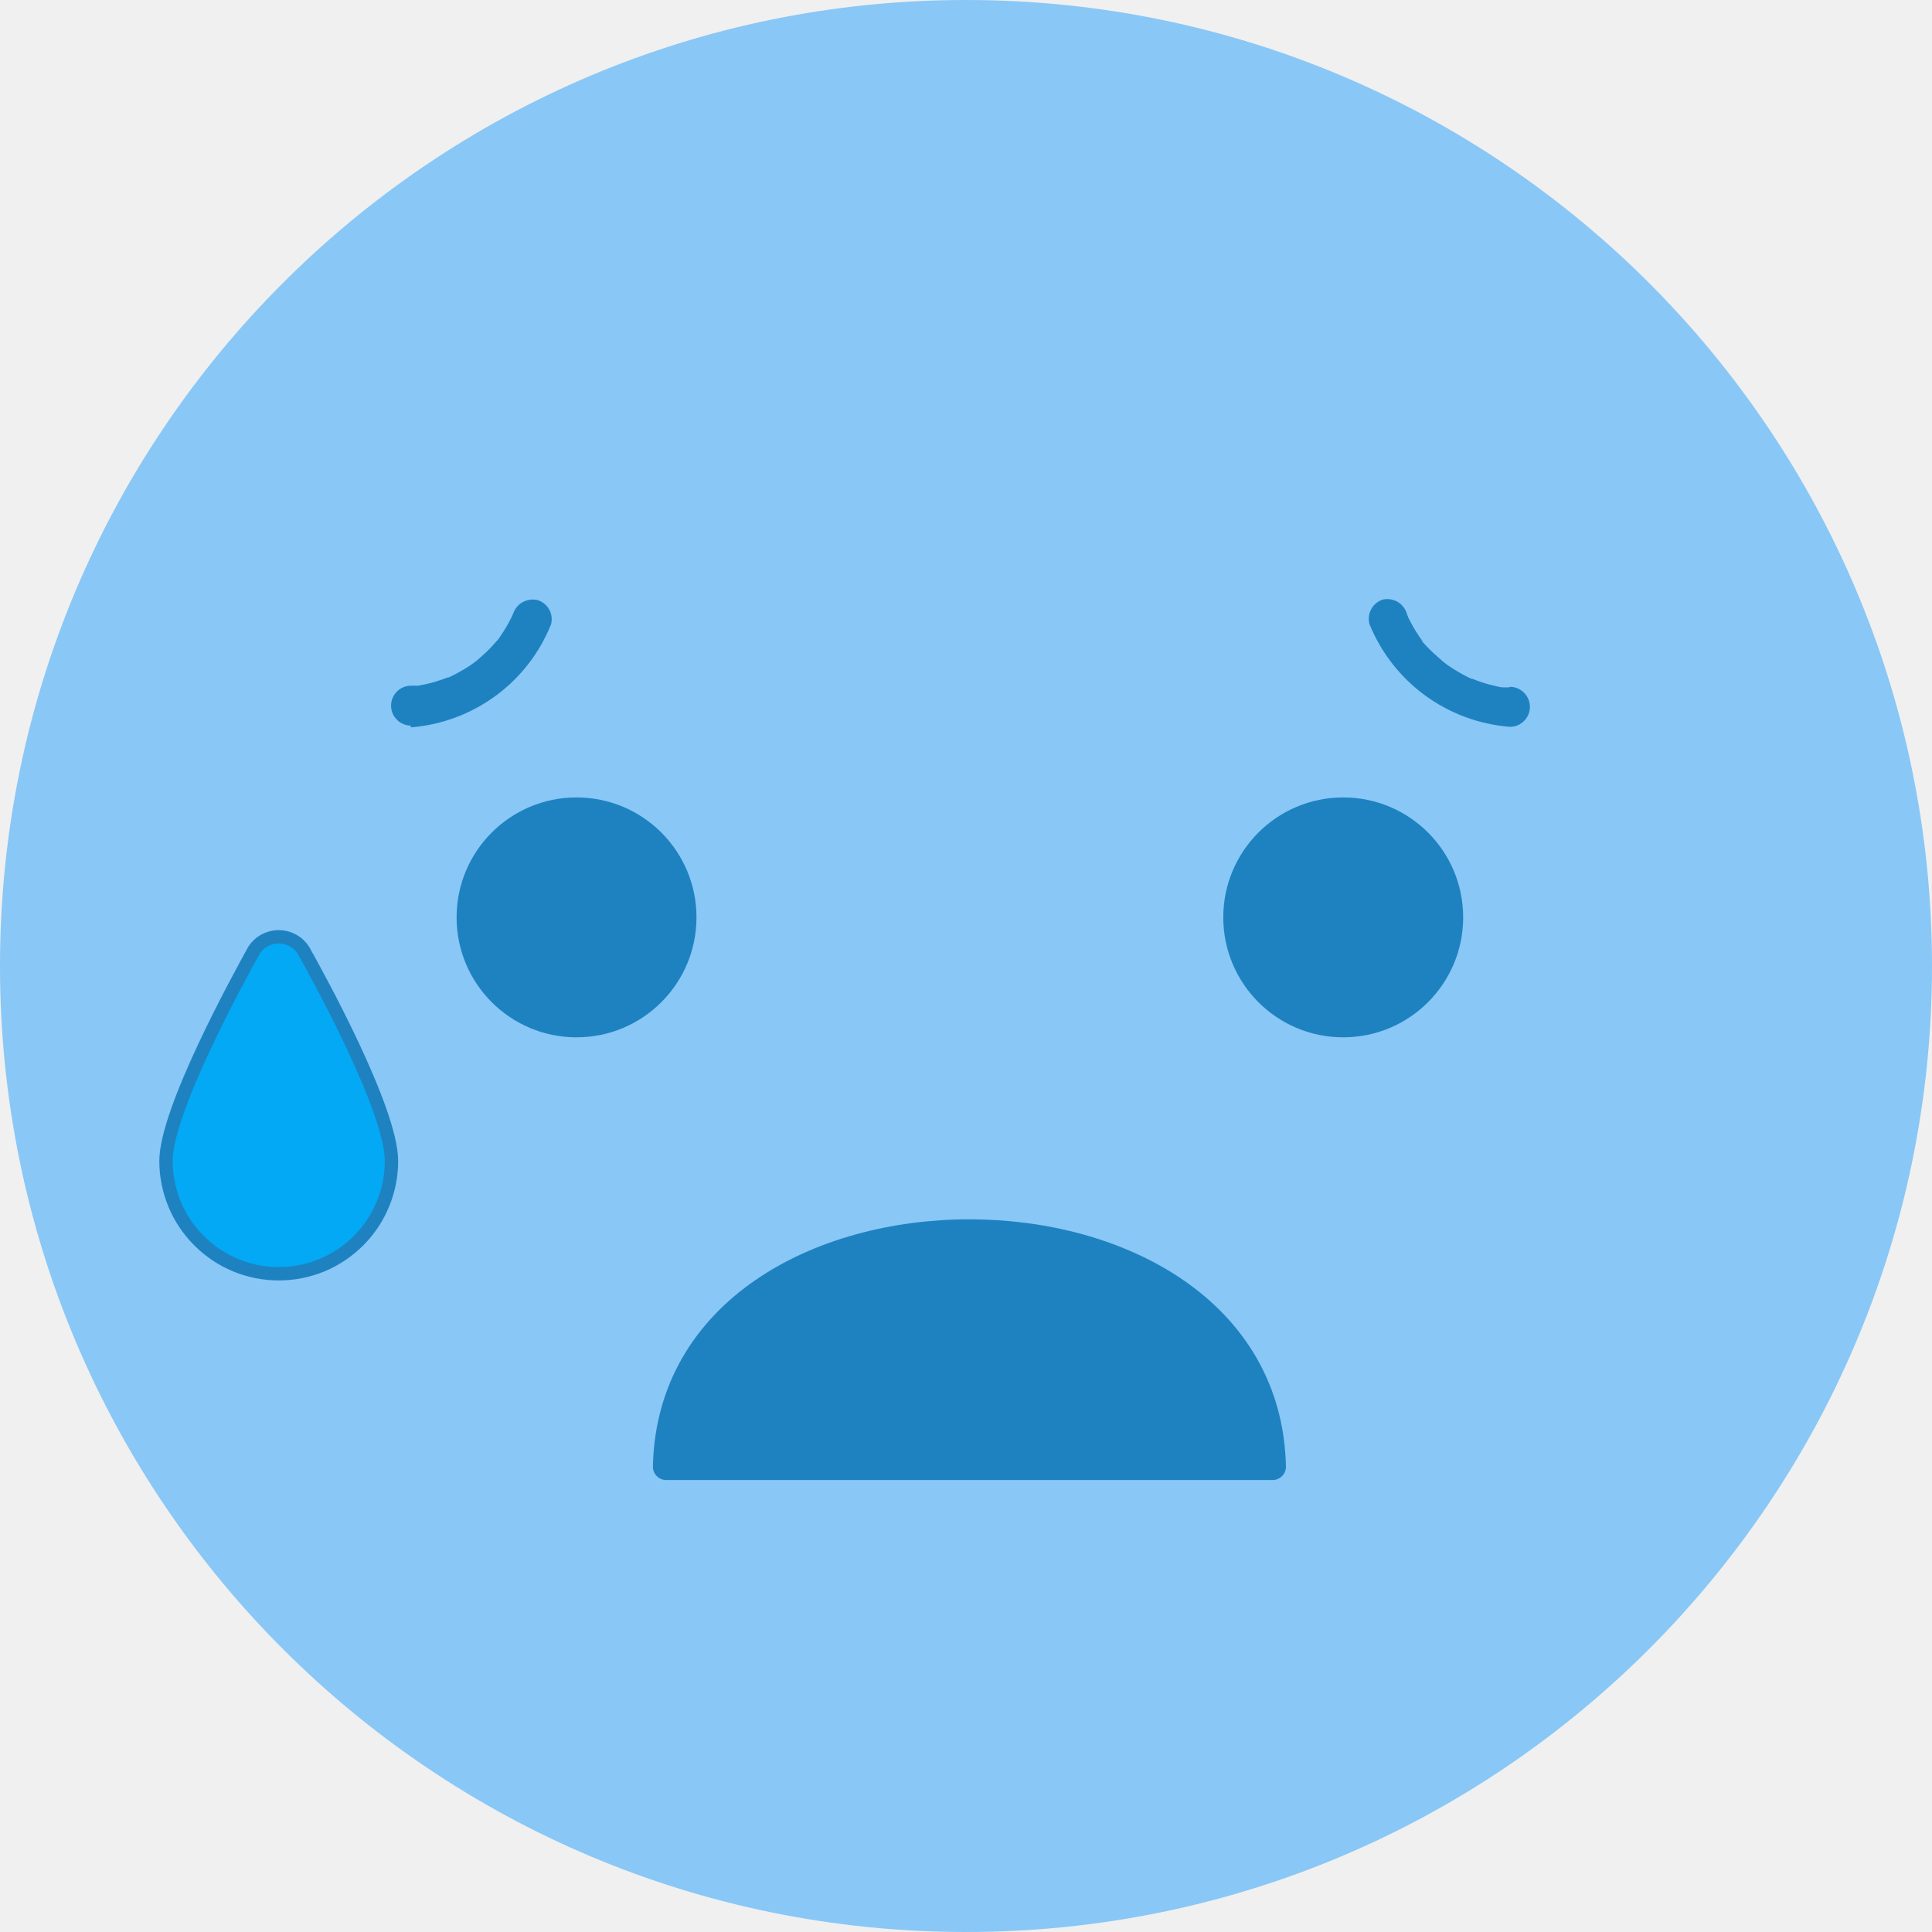
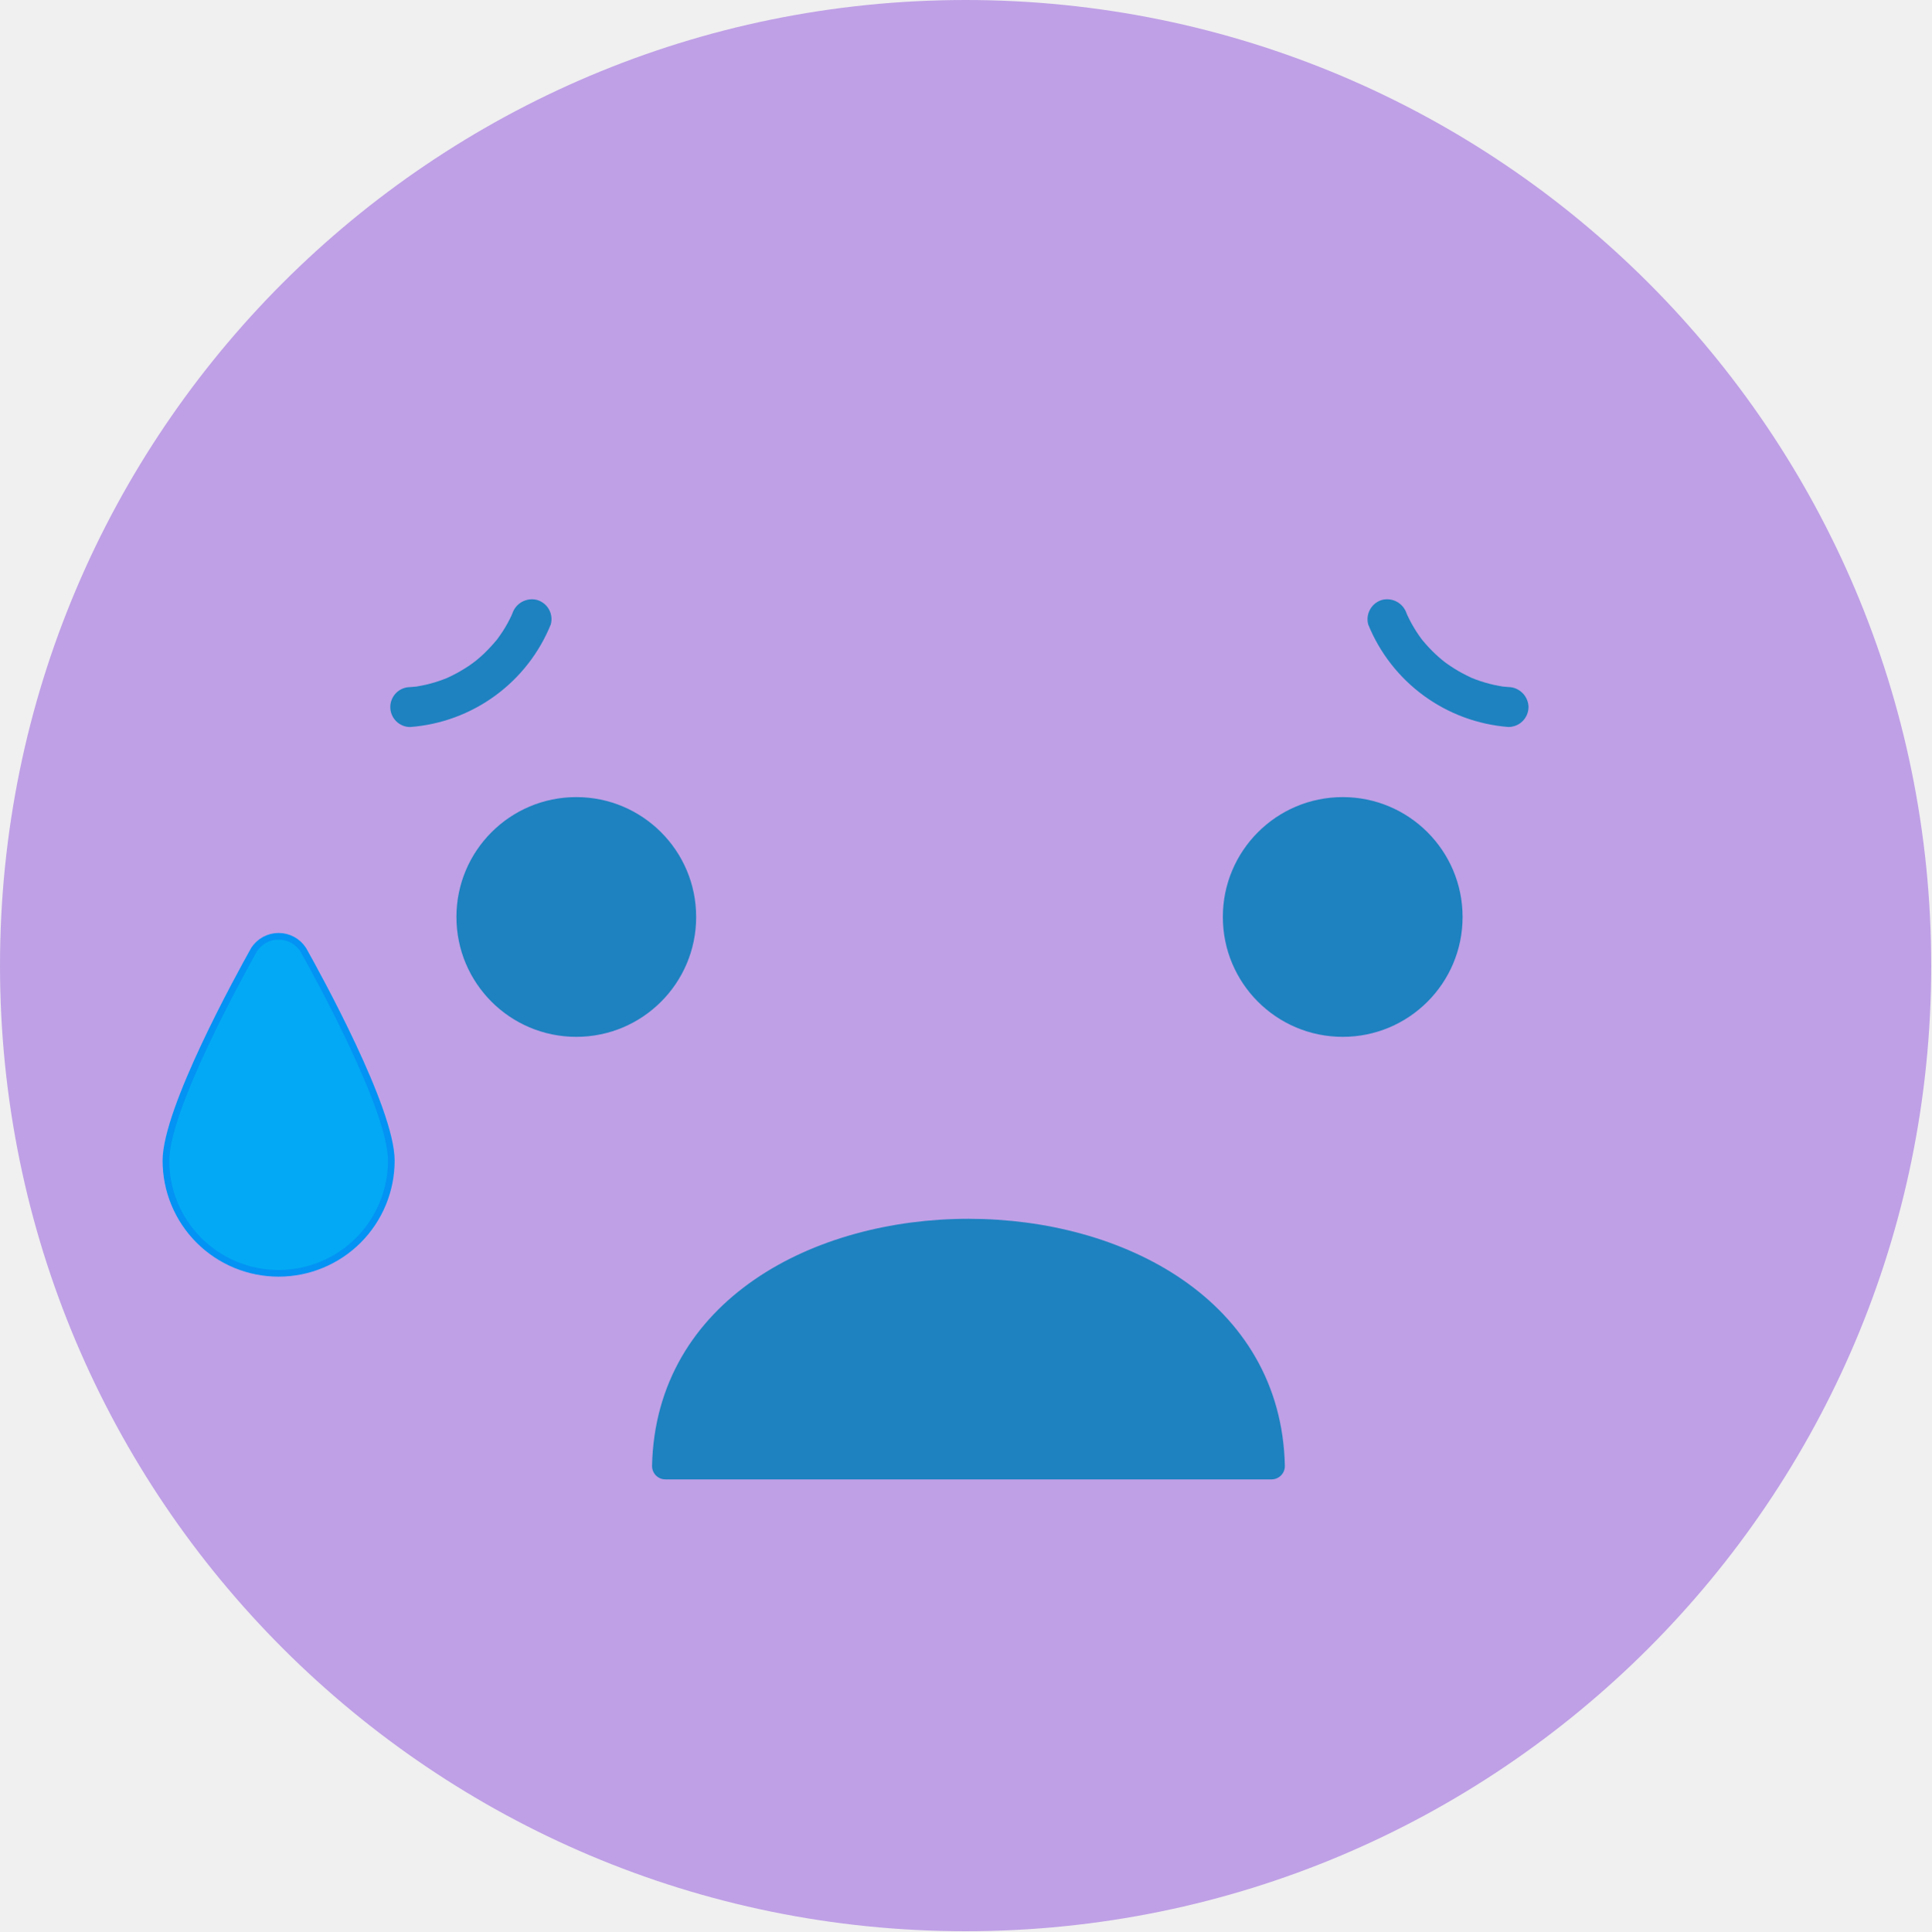
- <svg xmlns="http://www.w3.org/2000/svg" width="18" height="18" viewBox="0 0 24 24" fill="none">
-   <path d="M12 24C18.627 24 24 18.627 24 12C24 5.373 18.627 0 12 0C5.373 0 0 5.373 0 12C0 18.627 5.373 24 12 24Z" fill="#89C7F6" />
-   <path d="M8.276 18.22C8.361 14.342 15.724 14.344 15.809 18.22H8.276Z" fill="#1E82C0" stroke="#1E82C0" stroke-width="0.331" stroke-linecap="round" stroke-linejoin="round" />
-   <path d="M5.1 9.036C5.481 9.006 5.846 8.871 6.154 8.646C6.462 8.421 6.701 8.114 6.844 7.759C6.862 7.697 6.854 7.63 6.824 7.574C6.793 7.517 6.741 7.474 6.679 7.455C6.615 7.439 6.548 7.449 6.491 7.481C6.434 7.513 6.392 7.566 6.373 7.629C6.393 7.579 6.364 7.645 6.363 7.65L6.338 7.7C6.321 7.731 6.305 7.764 6.285 7.796C6.265 7.827 6.244 7.864 6.22 7.897L6.189 7.942C6.172 7.965 6.209 7.917 6.181 7.951C6.131 8.009 6.079 8.065 6.023 8.117L5.941 8.19L5.899 8.225C5.939 8.191 5.883 8.236 5.879 8.239C5.819 8.282 5.757 8.32 5.692 8.355C5.658 8.375 5.621 8.393 5.585 8.41C5.548 8.426 5.54 8.43 5.573 8.41L5.522 8.43C5.45 8.457 5.377 8.479 5.302 8.496L5.194 8.518C5.123 8.531 5.245 8.518 5.173 8.518H5.106C5.041 8.518 4.977 8.544 4.931 8.59C4.884 8.637 4.858 8.7 4.858 8.766C4.858 8.832 4.884 8.895 4.931 8.941C4.977 8.988 5.041 9.014 5.106 9.014L5.1 9.036Z" fill="#1E82C0" />
-   <path d="M7.162 12.886C7.985 12.886 8.652 12.219 8.652 11.396C8.652 10.573 7.985 9.906 7.162 9.906C6.339 9.906 5.672 10.573 5.672 11.396C5.672 12.219 6.339 12.886 7.162 12.886Z" fill="#1E82C0" />
-   <path d="M18.748 8.539H18.682C18.634 8.539 18.702 8.539 18.672 8.539C18.642 8.539 18.599 8.527 18.565 8.519C18.489 8.502 18.415 8.48 18.343 8.453L18.292 8.433H18.28C18.244 8.417 18.209 8.398 18.172 8.379C18.105 8.342 18.04 8.302 17.977 8.258L17.949 8.236L17.922 8.215L17.84 8.142C17.781 8.091 17.726 8.035 17.674 7.976C17.663 7.963 17.644 7.938 17.674 7.966L17.634 7.913L17.575 7.821C17.557 7.789 17.538 7.758 17.522 7.725L17.492 7.667C17.492 7.657 17.462 7.597 17.482 7.645C17.476 7.612 17.462 7.581 17.443 7.553C17.424 7.525 17.4 7.501 17.372 7.483C17.343 7.464 17.311 7.452 17.278 7.446C17.245 7.44 17.211 7.441 17.178 7.448C17.116 7.468 17.064 7.51 17.034 7.567C17.003 7.624 16.995 7.691 17.012 7.753C17.156 8.107 17.395 8.414 17.703 8.639C18.011 8.864 18.376 8.999 18.757 9.029C18.823 9.029 18.886 9.003 18.932 8.956C18.979 8.91 19.005 8.847 19.005 8.781C19.005 8.715 18.979 8.652 18.932 8.605C18.886 8.559 18.823 8.532 18.757 8.532L18.748 8.539Z" fill="#1E82C0" />
-   <path d="M16.686 12.886C17.509 12.886 18.176 12.219 18.176 11.396C18.176 10.573 17.509 9.906 16.686 9.906C15.863 9.906 15.196 10.573 15.196 11.396C15.196 12.219 15.863 12.886 16.686 12.886Z" fill="#1E82C0" />
-   <path d="M3.767 11.801C3.734 11.751 3.689 11.709 3.635 11.681C3.582 11.652 3.522 11.637 3.462 11.637C3.401 11.637 3.342 11.652 3.289 11.681C3.235 11.709 3.19 11.751 3.157 11.801C2.974 12.132 2.062 13.788 2.062 14.423C2.062 14.607 2.099 14.789 2.169 14.959C2.239 15.129 2.343 15.283 2.473 15.413C2.603 15.543 2.757 15.646 2.927 15.717C3.097 15.787 3.279 15.823 3.463 15.823C3.647 15.823 3.829 15.787 3.999 15.717C4.169 15.646 4.323 15.543 4.453 15.413C4.583 15.283 4.686 15.129 4.756 14.959C4.827 14.789 4.863 14.607 4.863 14.423C4.863 13.784 3.951 12.127 3.767 11.801Z" fill="#03A9F4" stroke="#1E82C0" stroke-width="0.166" stroke-miterlimit="10" />
+ <svg xmlns="http://www.w3.org/2000/svg" width="145" height="145" viewBox="0 0 145 145" fill="none">
+   <g clip-path="url(#clip0_7590_44729)">
+     <path d="M72.5 145C112.541 145 145 112.541 145 72.5C145 32.459 112.541 0 72.5 0C32.459 0 0 32.459 0 72.5C0 112.541 32.459 145 72.5 145Z" fill="#BFA0E6" />
+     <path d="M49.957 110.076C50.468 86.653 94.964 86.657 95.47 110.076H49.957Z" fill="#1E82C0" stroke="#1E82C0" stroke-width="2" stroke-linecap="round" stroke-linejoin="round" />
+     <path d="M30.814 54.585C33.113 54.408 35.317 53.594 37.179 52.234C39.04 50.874 40.486 49.021 41.353 46.885C41.405 46.695 41.42 46.497 41.395 46.301C41.371 46.106 41.309 45.917 41.211 45.745C41.114 45.574 40.984 45.424 40.828 45.303C40.673 45.182 40.495 45.092 40.305 45.04C39.922 44.946 39.517 45.003 39.174 45.198C38.831 45.392 38.576 45.711 38.46 46.088C38.583 45.788 38.413 46.188 38.4 46.218C38.353 46.318 38.3 46.418 38.254 46.518C38.154 46.718 38.047 46.909 37.935 47.099C37.81 47.309 37.679 47.513 37.535 47.713C37.472 47.804 37.405 47.892 37.342 47.983C37.242 48.121 37.47 47.835 37.292 48.046C36.995 48.404 36.679 48.745 36.345 49.069C36.184 49.222 36.019 49.369 35.845 49.512C35.76 49.583 35.674 49.653 35.588 49.722C35.832 49.522 35.488 49.792 35.467 49.808C35.107 50.066 34.731 50.303 34.342 50.516C34.128 50.633 33.911 50.743 33.69 50.846C33.582 50.896 33.423 50.965 33.623 50.882C33.523 50.924 33.417 50.964 33.314 51.003C32.879 51.167 32.434 51.303 31.982 51.408C31.766 51.457 31.549 51.497 31.331 51.536C30.901 51.611 31.637 51.512 31.203 51.553C31.071 51.566 30.938 51.578 30.803 51.588C30.405 51.588 30.024 51.746 29.742 52.027C29.461 52.309 29.303 52.69 29.303 53.088C29.303 53.486 29.461 53.867 29.742 54.149C30.024 54.43 30.405 54.588 30.803 54.588L30.814 54.585Z" fill="#1E82C0" />
+     <path d="M43.269 77.848C48.24 77.848 52.269 73.819 52.269 68.848C52.269 63.877 48.24 59.848 43.269 59.848C38.298 59.848 34.269 63.877 34.269 68.848C34.269 73.819 38.298 77.848 43.269 77.848Z" fill="#1E82C0" />
+     <path d="M113.269 51.585C113.136 51.575 113.004 51.563 112.869 51.55C112.576 51.523 112.987 51.578 112.807 51.543C112.59 51.501 112.372 51.468 112.156 51.419C111.703 51.317 111.257 51.185 110.821 51.024C110.721 50.985 110.615 50.944 110.511 50.903C110.35 50.841 110.697 50.993 110.443 50.871C110.223 50.765 110.004 50.661 109.789 50.545C109.38 50.323 108.984 50.076 108.606 49.805C108.578 49.785 108.292 49.571 108.438 49.683C108.584 49.795 108.305 49.574 108.278 49.552C108.108 49.41 107.941 49.263 107.778 49.112C107.439 48.793 107.121 48.453 106.825 48.094C106.754 48.007 106.645 47.862 106.772 48.033C106.693 47.926 106.615 47.819 106.539 47.71C106.413 47.529 106.293 47.344 106.179 47.153C106.065 46.962 105.957 46.769 105.855 46.574C105.794 46.456 105.736 46.337 105.68 46.217C105.651 46.156 105.5 45.795 105.619 46.087C105.504 45.709 105.249 45.39 104.906 45.195C104.562 45 104.157 44.944 103.774 45.039C103.393 45.148 103.069 45.403 102.874 45.748C102.678 46.093 102.625 46.501 102.727 46.884C103.594 49.02 105.039 50.873 106.901 52.233C108.762 53.593 110.966 54.407 113.265 54.584C113.662 54.582 114.042 54.423 114.323 54.142C114.604 53.861 114.763 53.481 114.765 53.084C114.756 52.689 114.595 52.313 114.315 52.034C114.036 51.755 113.66 51.593 113.265 51.584L113.269 51.585Z" fill="#1E82C0" />
+     <path d="M100.814 77.848C105.785 77.848 109.814 73.819 109.814 68.848C109.814 63.877 105.785 59.848 100.814 59.848C95.843 59.848 91.814 63.877 91.814 68.848C91.814 73.819 95.843 77.848 100.814 77.848Z" fill="#1E82C0" />
+     <path d="M22.763 71.3C22.563 70.993 22.29 70.74 21.968 70.565C21.646 70.391 21.285 70.299 20.919 70.299C20.552 70.299 20.191 70.391 19.869 70.565C19.547 70.74 19.274 70.993 19.074 71.3C17.974 73.268 12.457 83.281 12.457 87.143C12.457 89.387 13.348 91.539 14.935 93.126C16.522 94.713 18.674 95.604 20.918 95.604C23.162 95.604 25.314 94.713 26.901 93.126C28.488 91.539 29.379 89.387 29.379 87.143C29.379 83.281 23.867 73.268 22.763 71.3Z" fill="#03A9F4" stroke="#0393F4" stroke-width="0.5" stroke-miterlimit="10" />
+   </g>
+   <defs>
+     <clipPath id="clip0_7590_44729">
+       <rect width="145" height="145" fill="white" />
+     </clipPath>
+   </defs>
</svg>
